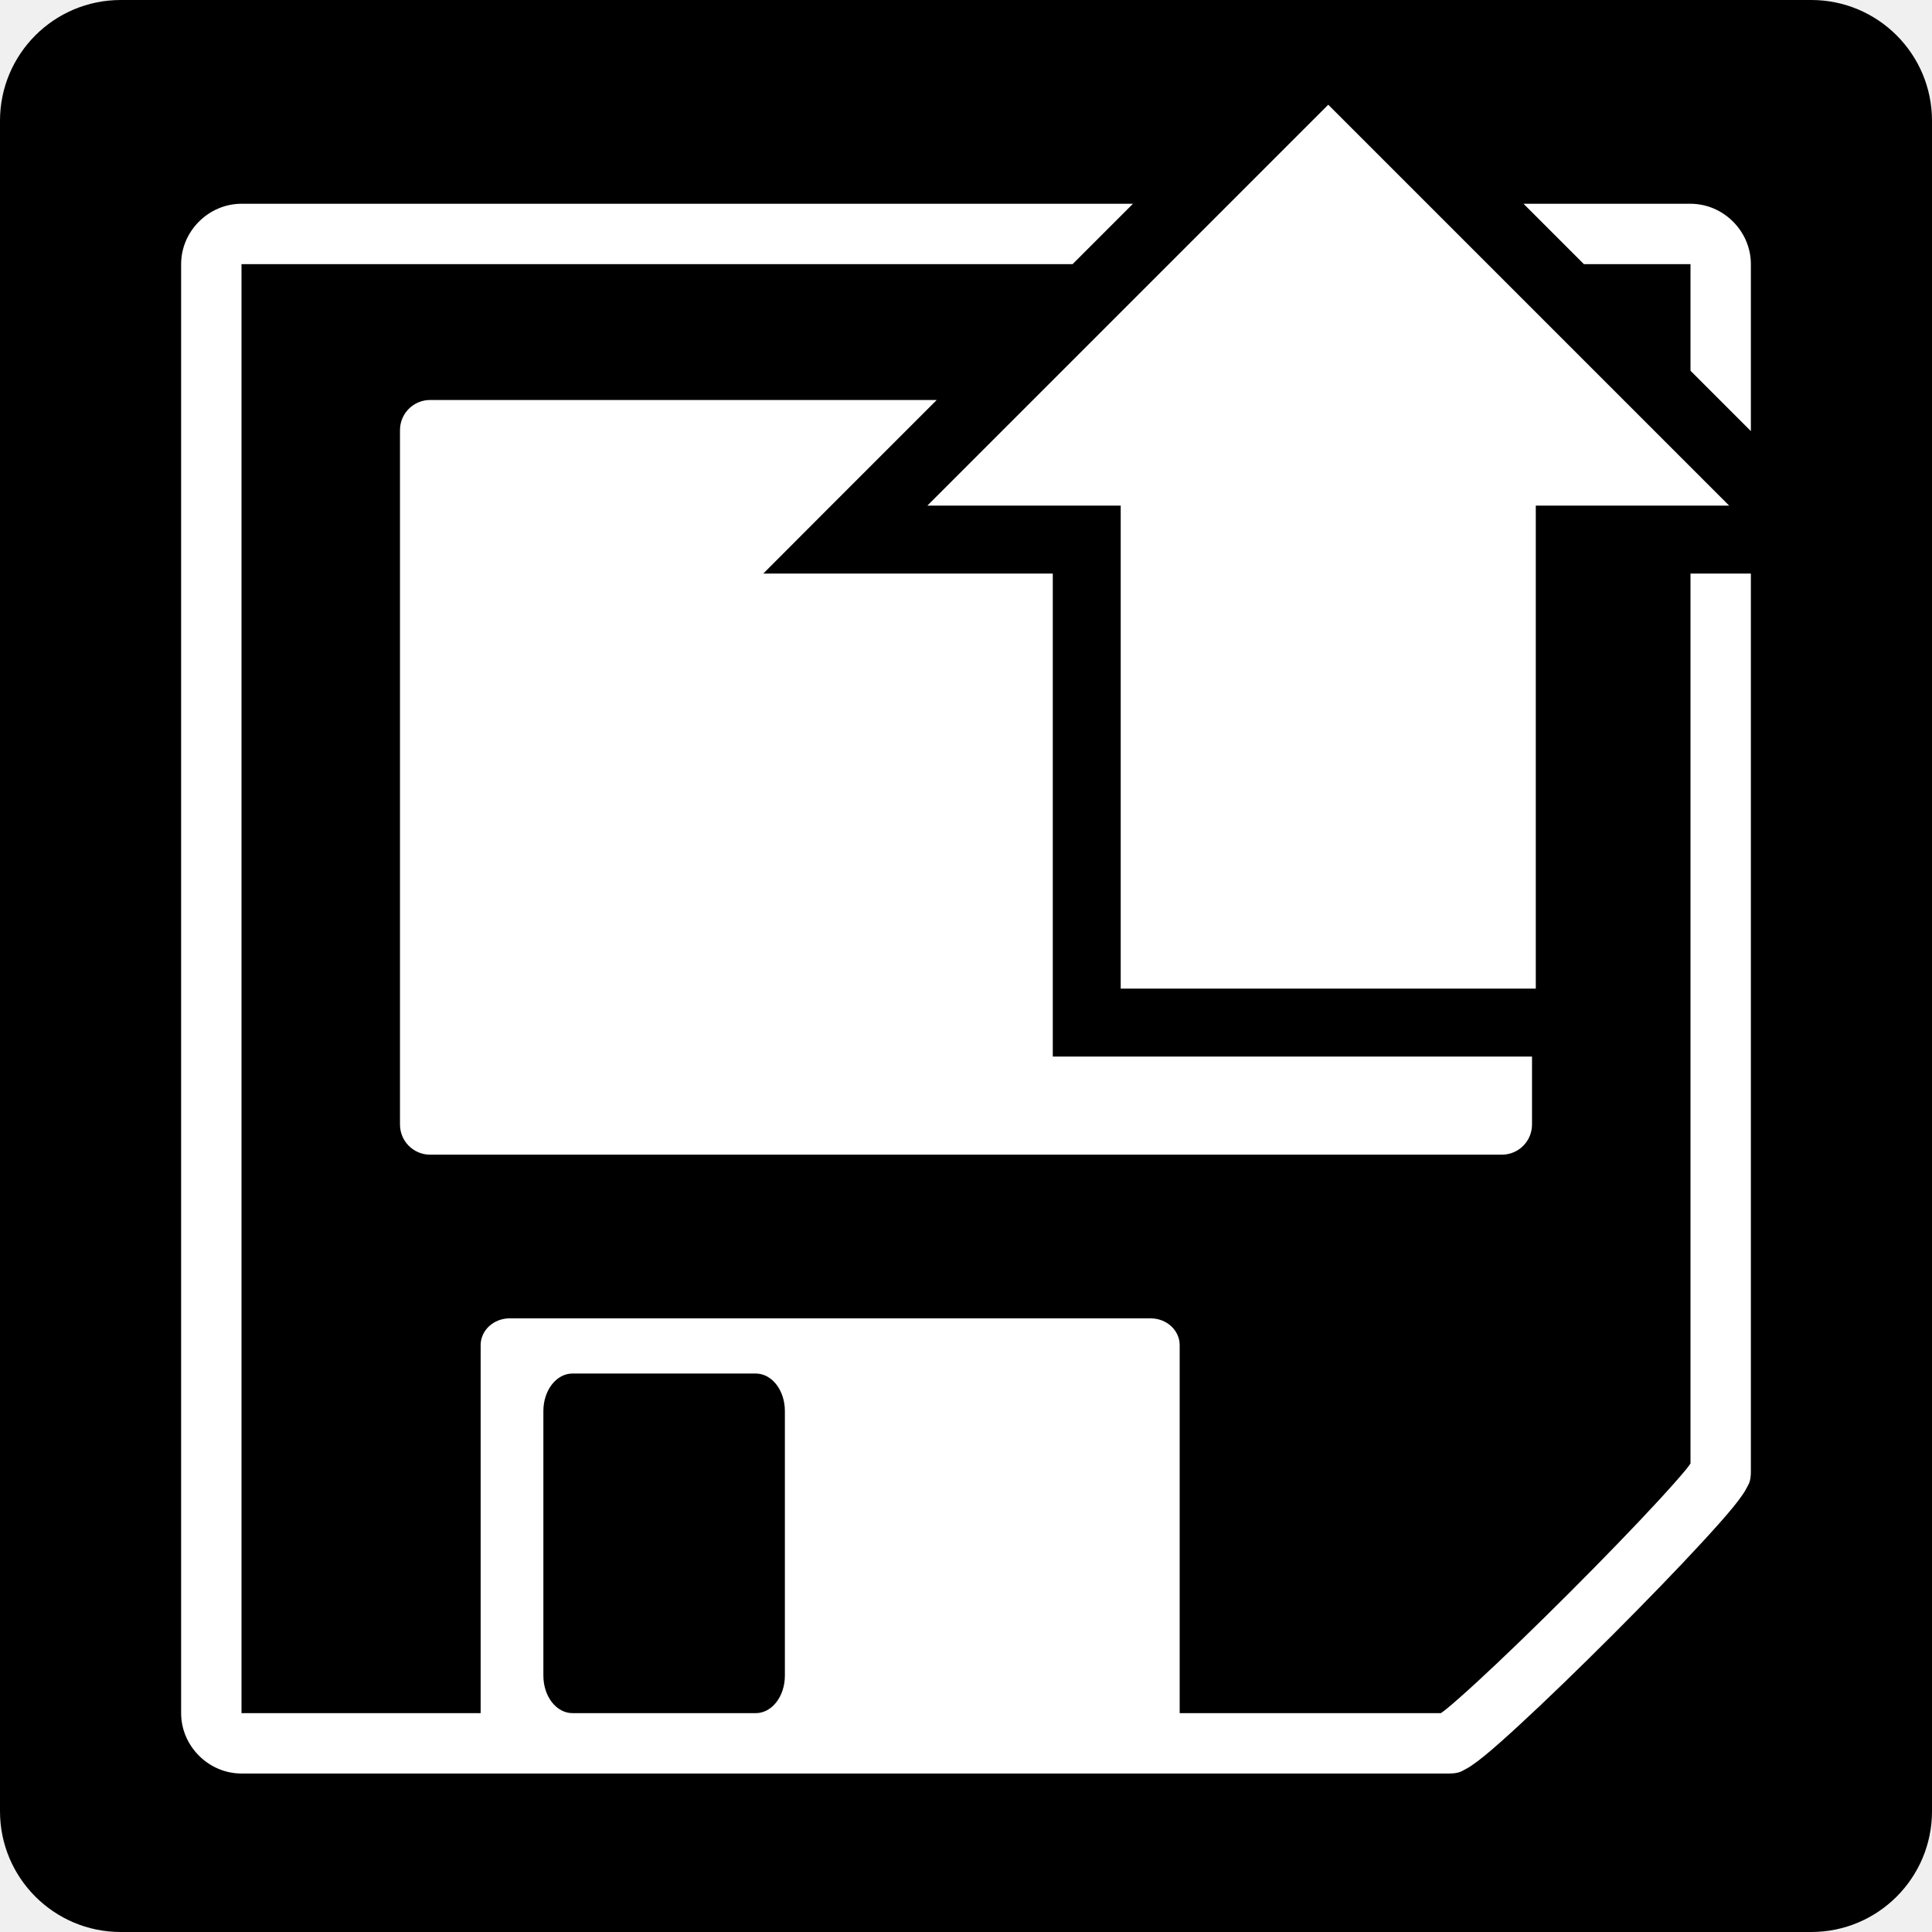
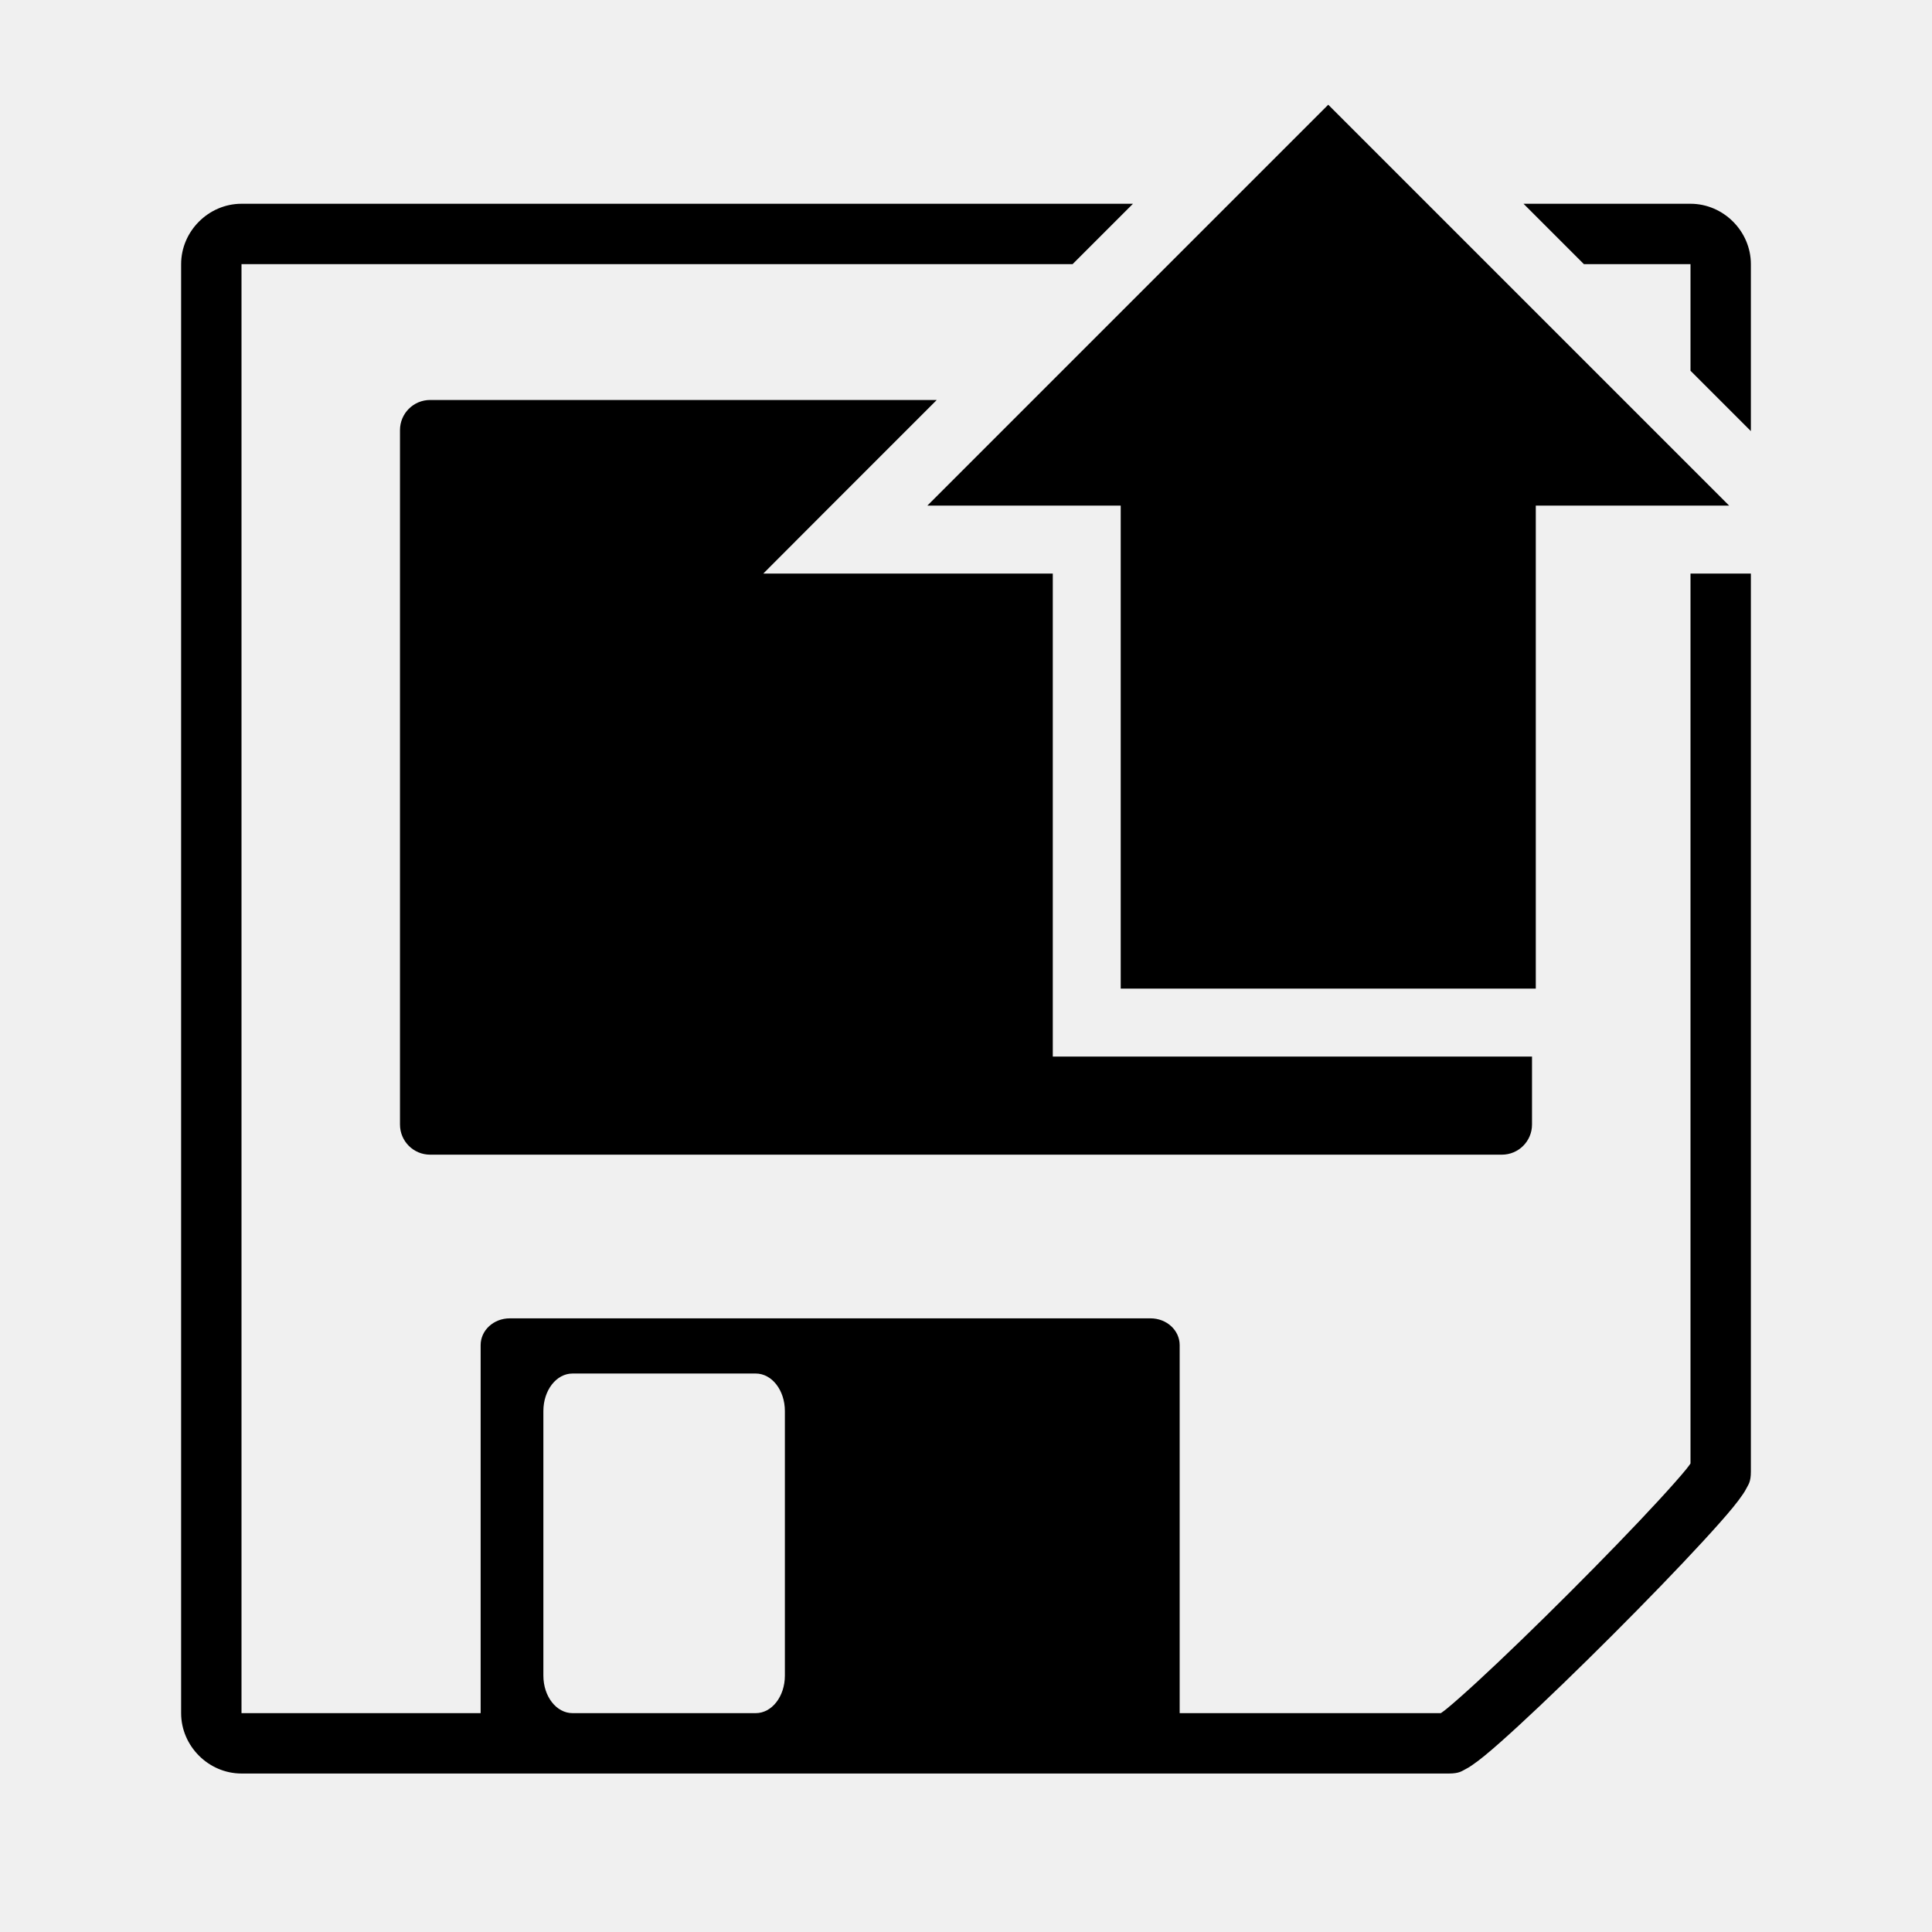
<svg xmlns="http://www.w3.org/2000/svg" viewBox="0 0 512 512" style="height: 512px; width: 512px;">
-   <defs>
-     <clipPath id="icon-bg">
-       <rect fill="#000" fill-opacity="1" transform="translate(0, 512) scale(1, -1) rotate(0, 256, 256)" height="512" width="512" rx="32" ry="32" />
-     </clipPath>
-   </defs>
-   <rect fill="#000" fill-opacity="1" height="512" width="512" rx="32" ry="32" />
  <g class="" transform="translate(0,6)" style="touch-action: none;">
-     <path d="M64 48c-8.726 0-16 7.274-16 16v384c0 8.726 7.274 16 16 16h236.25l-16-16H64V64h63.375v97.53c0 3.924 3.443 7.095 7.72 7.095h169.81c4.277 0 7.72-3.17 7.72-7.094V64h69.22c.428.318.8.548 1.467 1.094 2.05 1.675 4.962 4.264 8.375 7.406 6.827 6.283 15.65 14.837 24.313 23.5 8.663 8.663 17.217 17.486 23.5 24.313 3.142 3.413 5.73 6.324 7.406 8.374.546.668.776 1.04 1.094 1.47V366h16V128c0-2.68-.657-3.402-1.03-4.156-.375-.754-.725-1.294-1.095-1.844-.74-1.1-1.575-2.19-2.594-3.438-2.036-2.492-4.768-5.55-8.03-9.093-6.524-7.09-15.155-16-23.938-24.782-8.782-8.783-17.692-17.414-24.78-23.938-3.545-3.262-6.6-5.994-9.094-8.03-1.247-1.02-2.337-1.855-3.438-2.595-.55-.37-1.09-.72-1.844-1.094-.754-.373-1.477-1.03-4.156-1.03H64zm87.72 16h48.56c4.277 0 7.72 4.425 7.72 9.938v70.124c0 5.513-3.443 9.938-7.72 9.938h-48.56c-4.277 0-7.72-4.425-7.72-9.938V73.938c0-5.512 3.443-9.937 7.72-9.937zM114 212c-4.432 0-8 3.568-8 8v184c0 4.432 3.568 8 8 8h134.25l-30.625-30.625L202.28 366H279V238h127v-18c0-4.432-3.568-8-8-8H114zm183 44v128h-51.25L352 490.25 458.25 384H407V256H297zm167 147.75l-16 16V448h-28.25l-16 16H448c8.726 0 16-7.274 16-16v-44.25z" fill="#fff" fill-opacity="1" clip-path="url(#icon-bg)" transform="translate(0, 512) scale(1, -1) rotate(0, 256, 256)" />
+     <path d="M64 48c-8.726 0-16 7.274-16 16v384c0 8.726 7.274 16 16 16h236.25l-16-16H64V64h63.375v97.53c0 3.924 3.443 7.095 7.72 7.095h169.81c4.277 0 7.72-3.17 7.72-7.094V64h69.22c.428.318.8.548 1.467 1.094 2.05 1.675 4.962 4.264 8.375 7.406 6.827 6.283 15.65 14.837 24.313 23.5 8.663 8.663 17.217 17.486 23.5 24.313 3.142 3.413 5.73 6.324 7.406 8.374.546.668.776 1.04 1.094 1.47V366h16V128c0-2.68-.657-3.402-1.03-4.156-.375-.754-.725-1.294-1.095-1.844-.74-1.1-1.575-2.19-2.594-3.438-2.036-2.492-4.768-5.55-8.03-9.093-6.524-7.09-15.155-16-23.938-24.782-8.782-8.783-17.692-17.414-24.78-23.938-3.545-3.262-6.6-5.994-9.094-8.03-1.247-1.02-2.337-1.855-3.438-2.595-.55-.37-1.09-.72-1.844-1.094-.754-.373-1.477-1.03-4.156-1.03H64zm87.72 16h48.56c4.277 0 7.72 4.425 7.72 9.938v70.124c0 5.513-3.443 9.938-7.72 9.938h-48.56c-4.277 0-7.72-4.425-7.72-9.938V73.938c0-5.512 3.443-9.937 7.72-9.937zM114 212c-4.432 0-8 3.568-8 8v184c0 4.432 3.568 8 8 8h134.25l-30.625-30.625L202.28 366H279V238h127v-18c0-4.432-3.568-8-8-8H114zm183 44v128h-51.25L352 490.25 458.25 384H407V256H297zm167 147.75l-16 16V448h-28.25l-16 16H448c8.726 0 16-7.274 16-16v-44.25z" fill="currentColor" fill-opacity="1" transform="translate(0, 512) scale(1, -1) rotate(0, 256, 256)" shape-rendering="geometricPrecision" />
  </g>
</svg>
